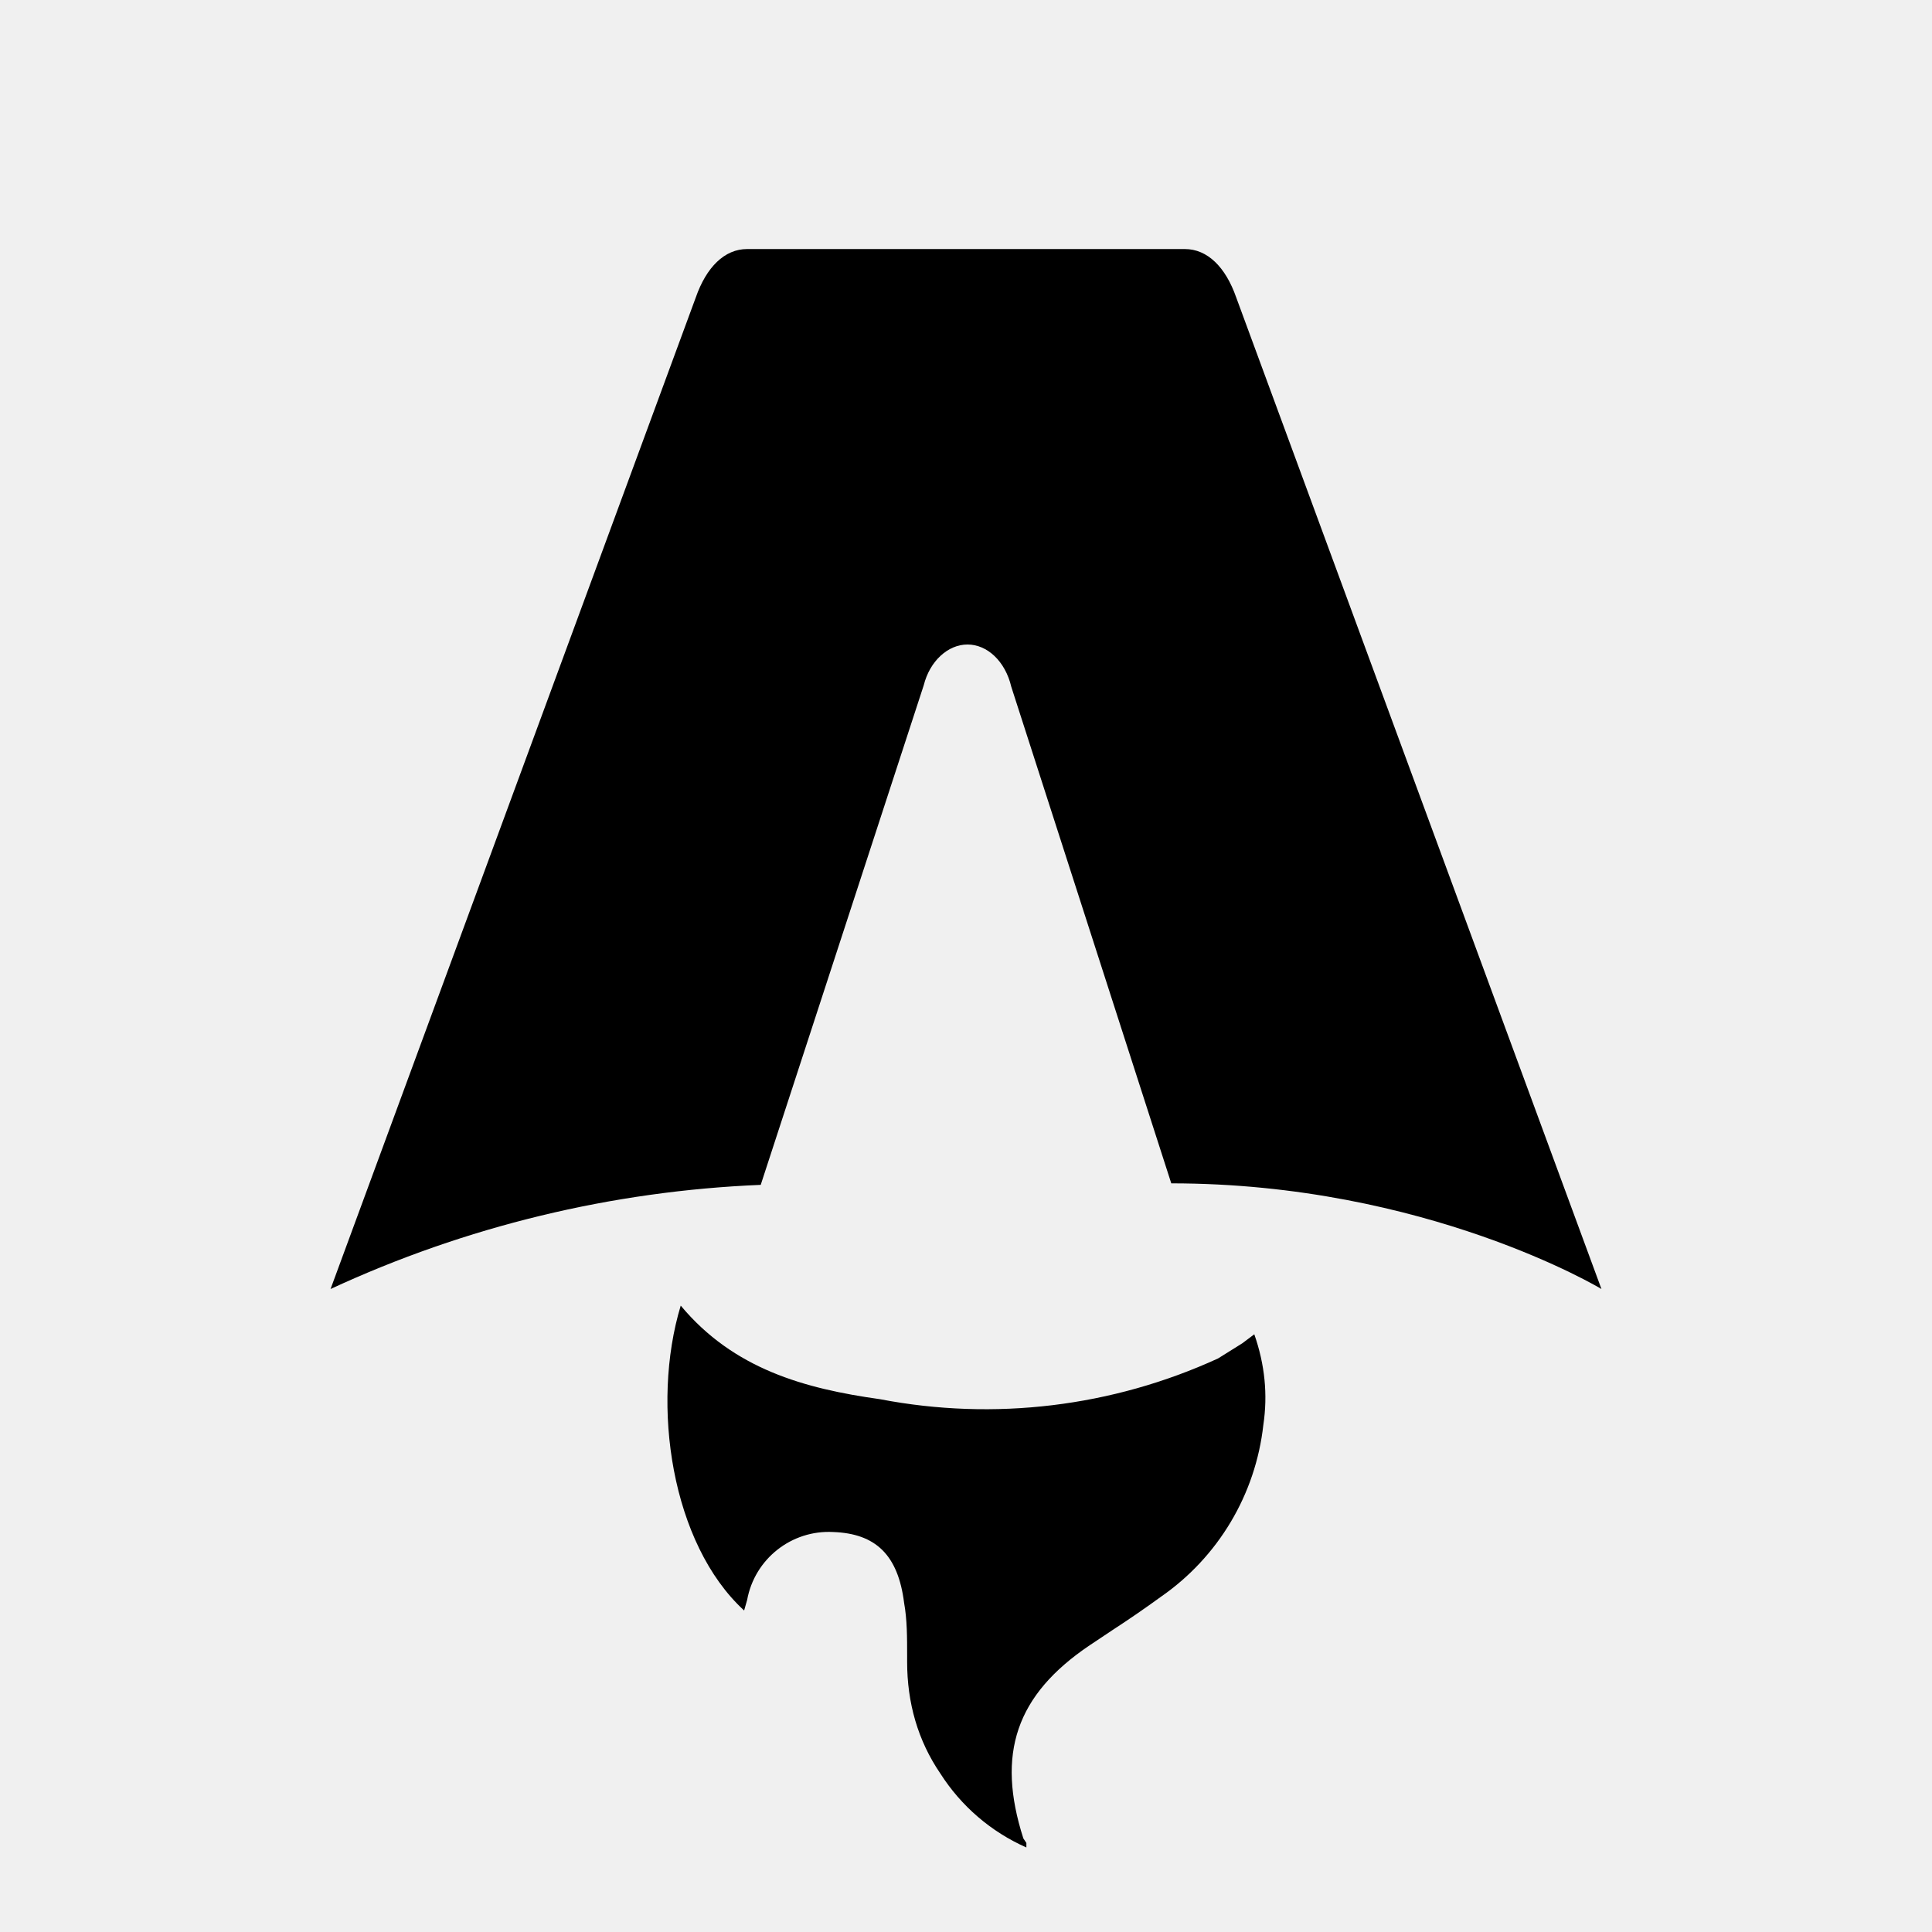
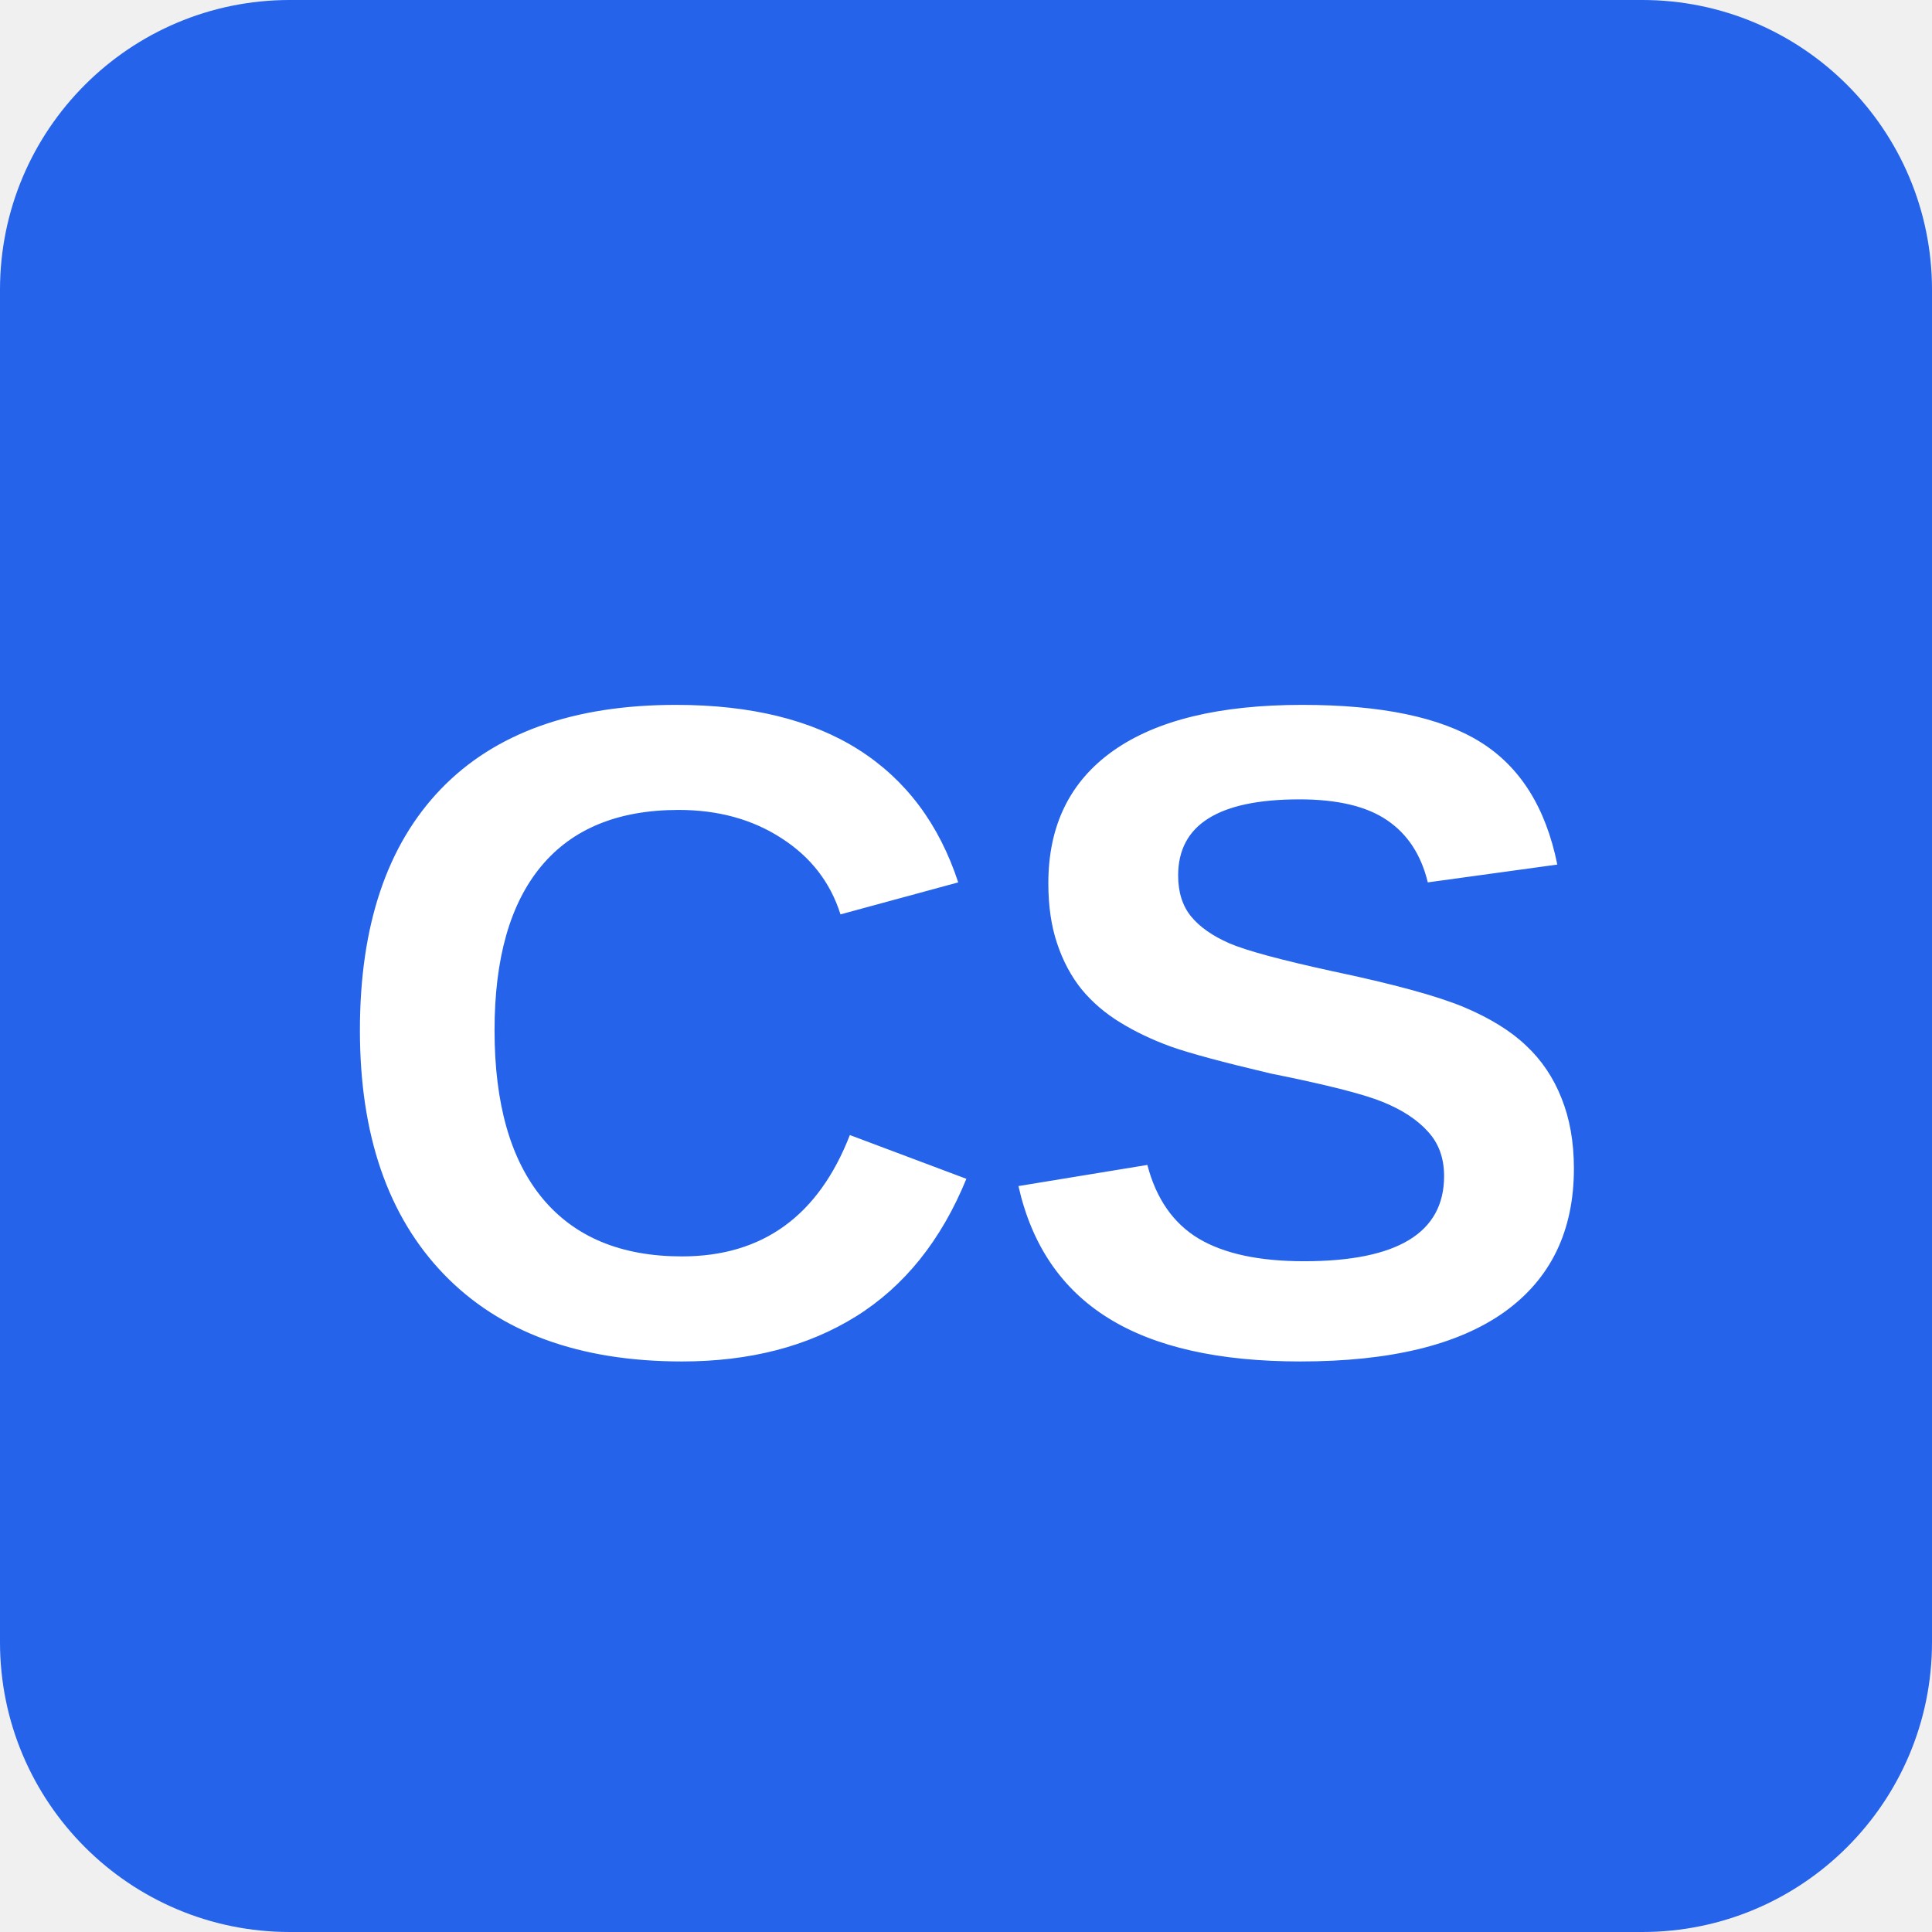
- <svg xmlns="http://www.w3.org/2000/svg" fill="none" viewBox="0 0 128 128">
-   <path d="M50.4 78.5a75.1 75.1 0 0 0-28.5 6.9l24.2-65.7c.7-2 1.9-3.2 3.4-3.2h29c1.5 0 2.7 1.2 3.4 3.2l24.2 65.7s-11.6-7-28.5-7L67 45.5c-.4-1.7-1.6-2.8-2.9-2.8-1.3 0-2.5 1.1-2.9 2.7L50.4 78.5Zm-1.1 28.2Zm-4.2-20.2c-2 6.6-.6 15.8 4.2 20.2a17.5 17.5 0 0 1 .2-.7 5.5 5.5 0 0 1 5.7-4.5c2.8.1 4.3 1.5 4.7 4.7.2 1.1.2 2.3.2 3.5v.4c0 2.7.7 5.2 2.2 7.4a13 13 0 0 0 5.7 4.9v-.3l-.2-.3c-1.8-5.6-.5-9.5 4.4-12.8l1.5-1a73 73 0 0 0 3.2-2.2 16 16 0 0 0 6.8-11.4c.3-2 .1-4-.6-6l-.8.6-1.6 1a37 37 0 0 1-22.4 2.7c-5-.7-9.7-2-13.2-6.2Z" />
-   <style>
-         path { fill: #000; }
-         @media (prefers-color-scheme: dark) {
-             path { fill: #FFF; }
-         }
-     </style>
+ <svg xmlns="http://www.w3.org/2000/svg" viewBox="0 0 100 100">
+   <rect width="100" height="100" fill="#2563eb" rx="15" />
+   <text x="50" y="70" font-family="Arial, sans-serif" font-size="48" font-weight="bold" fill="white" text-anchor="middle">CS</text>
</svg>
